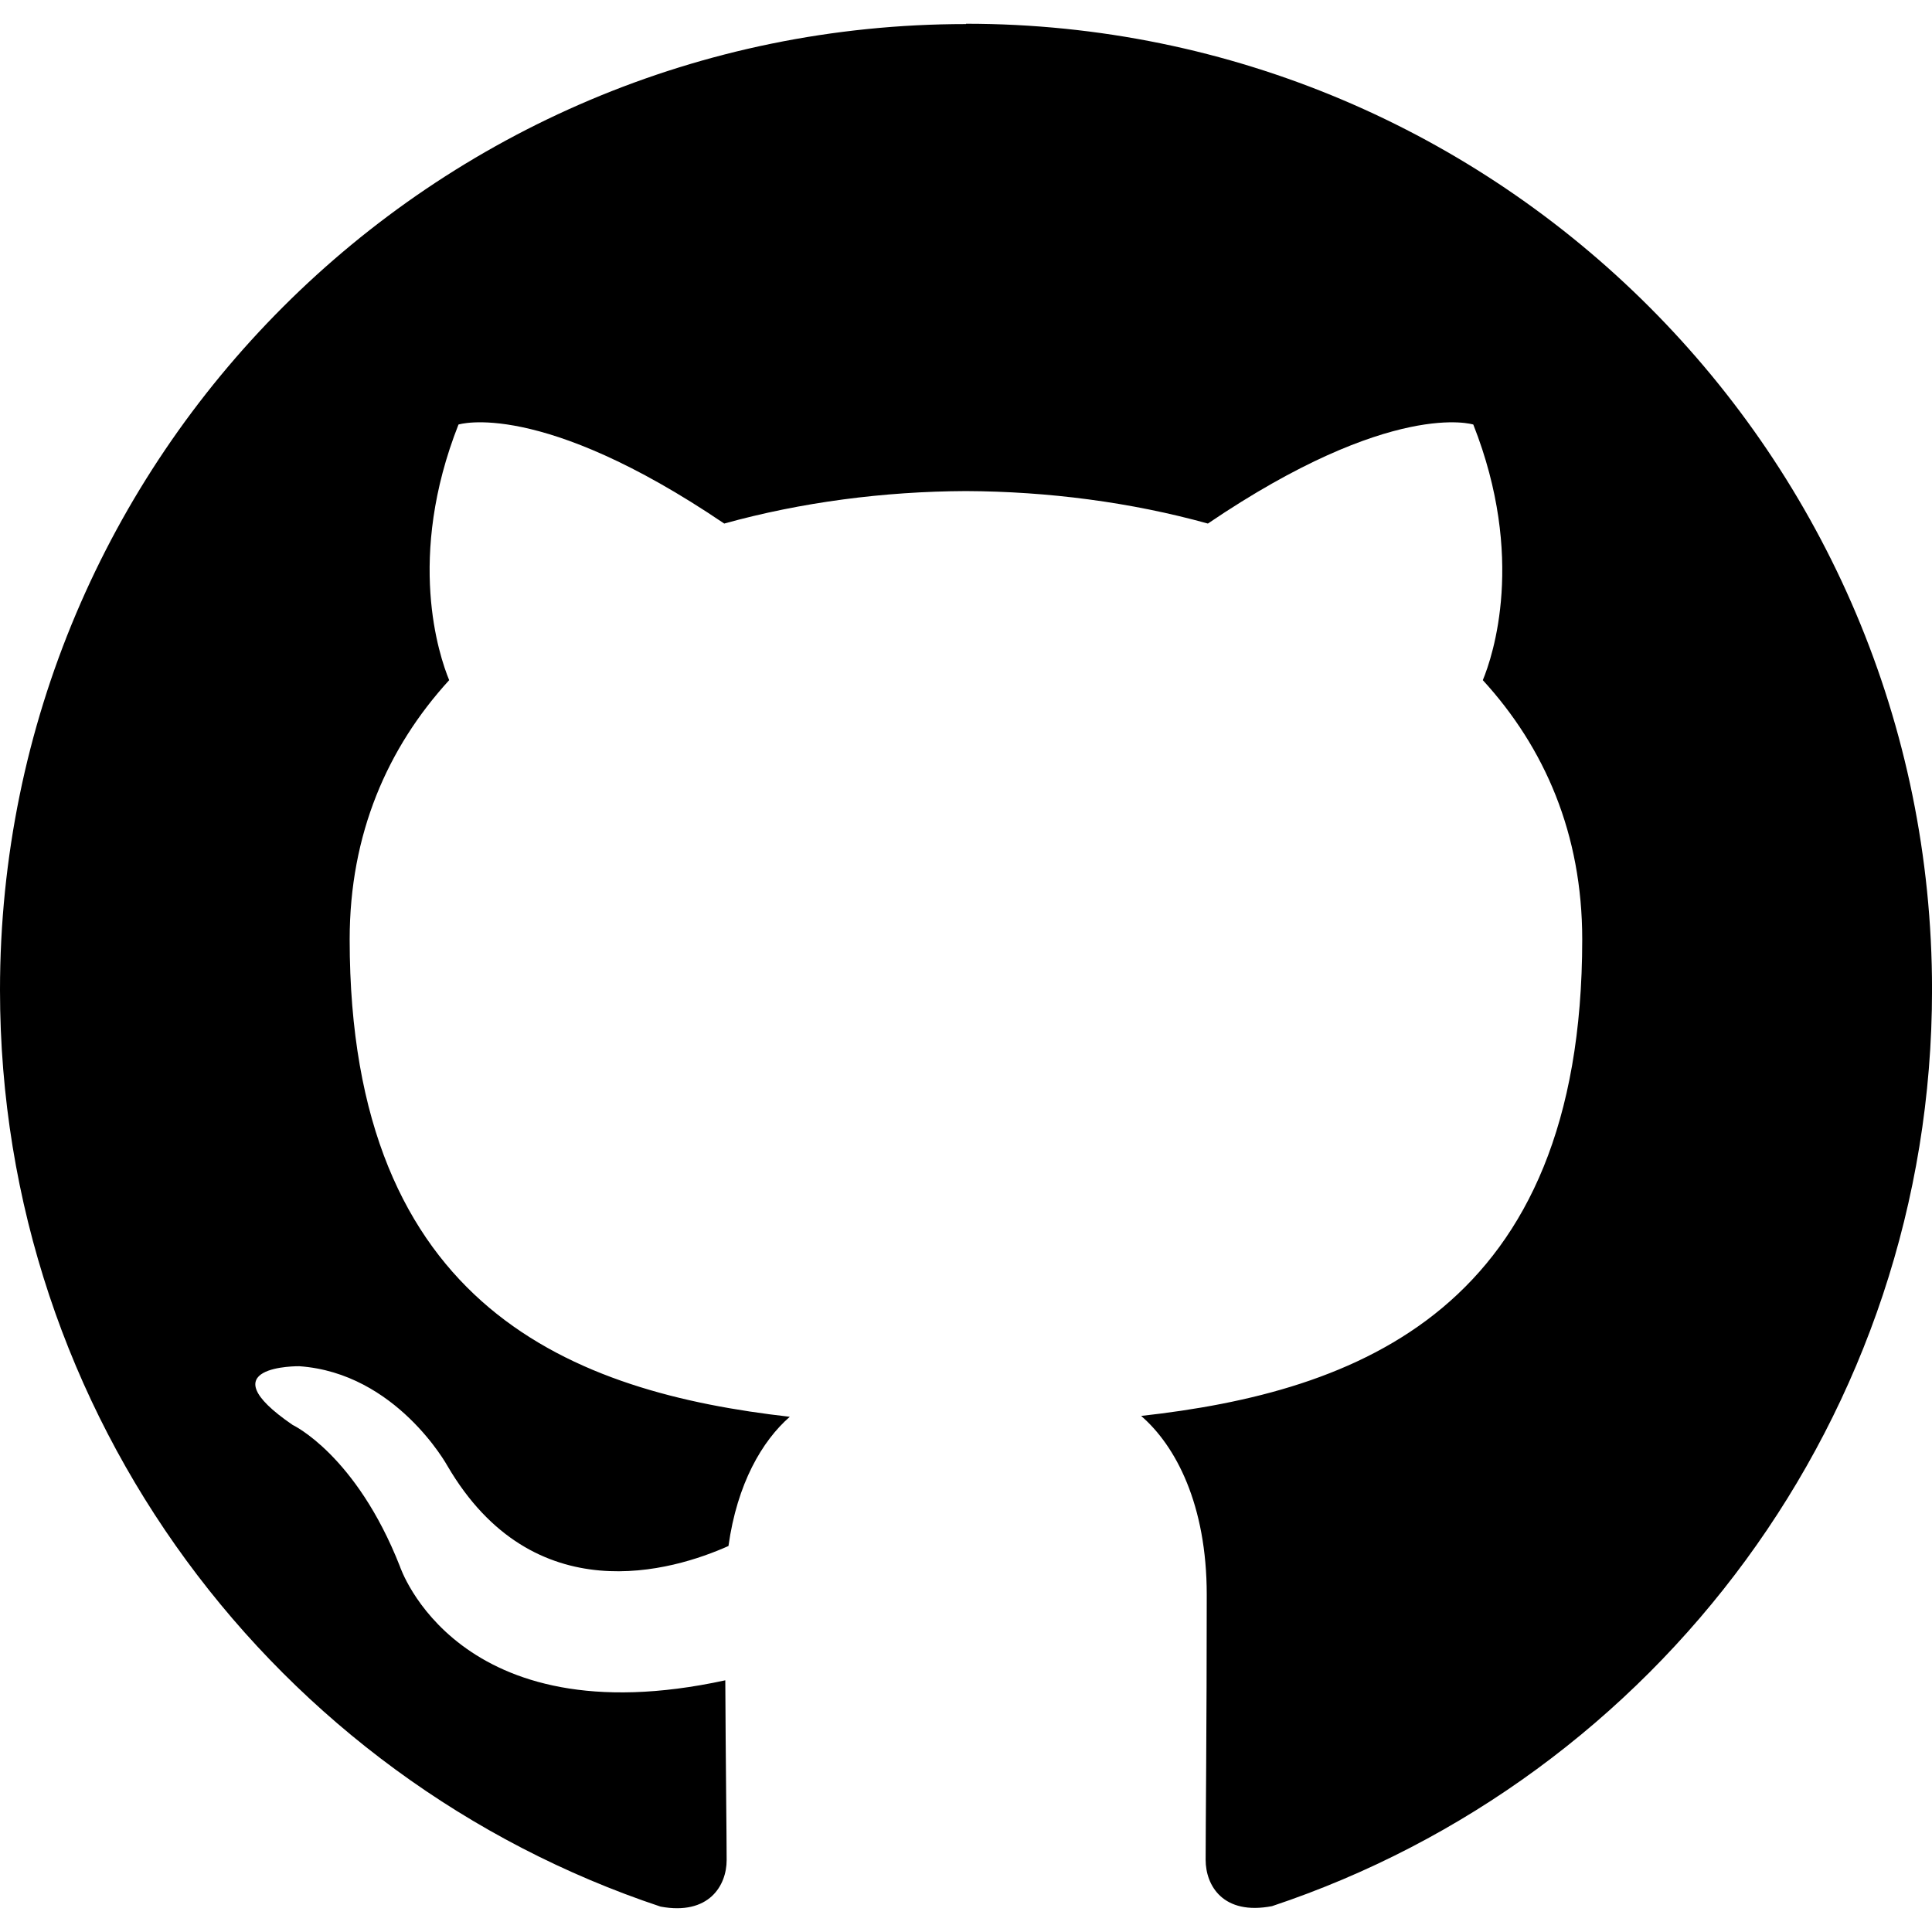
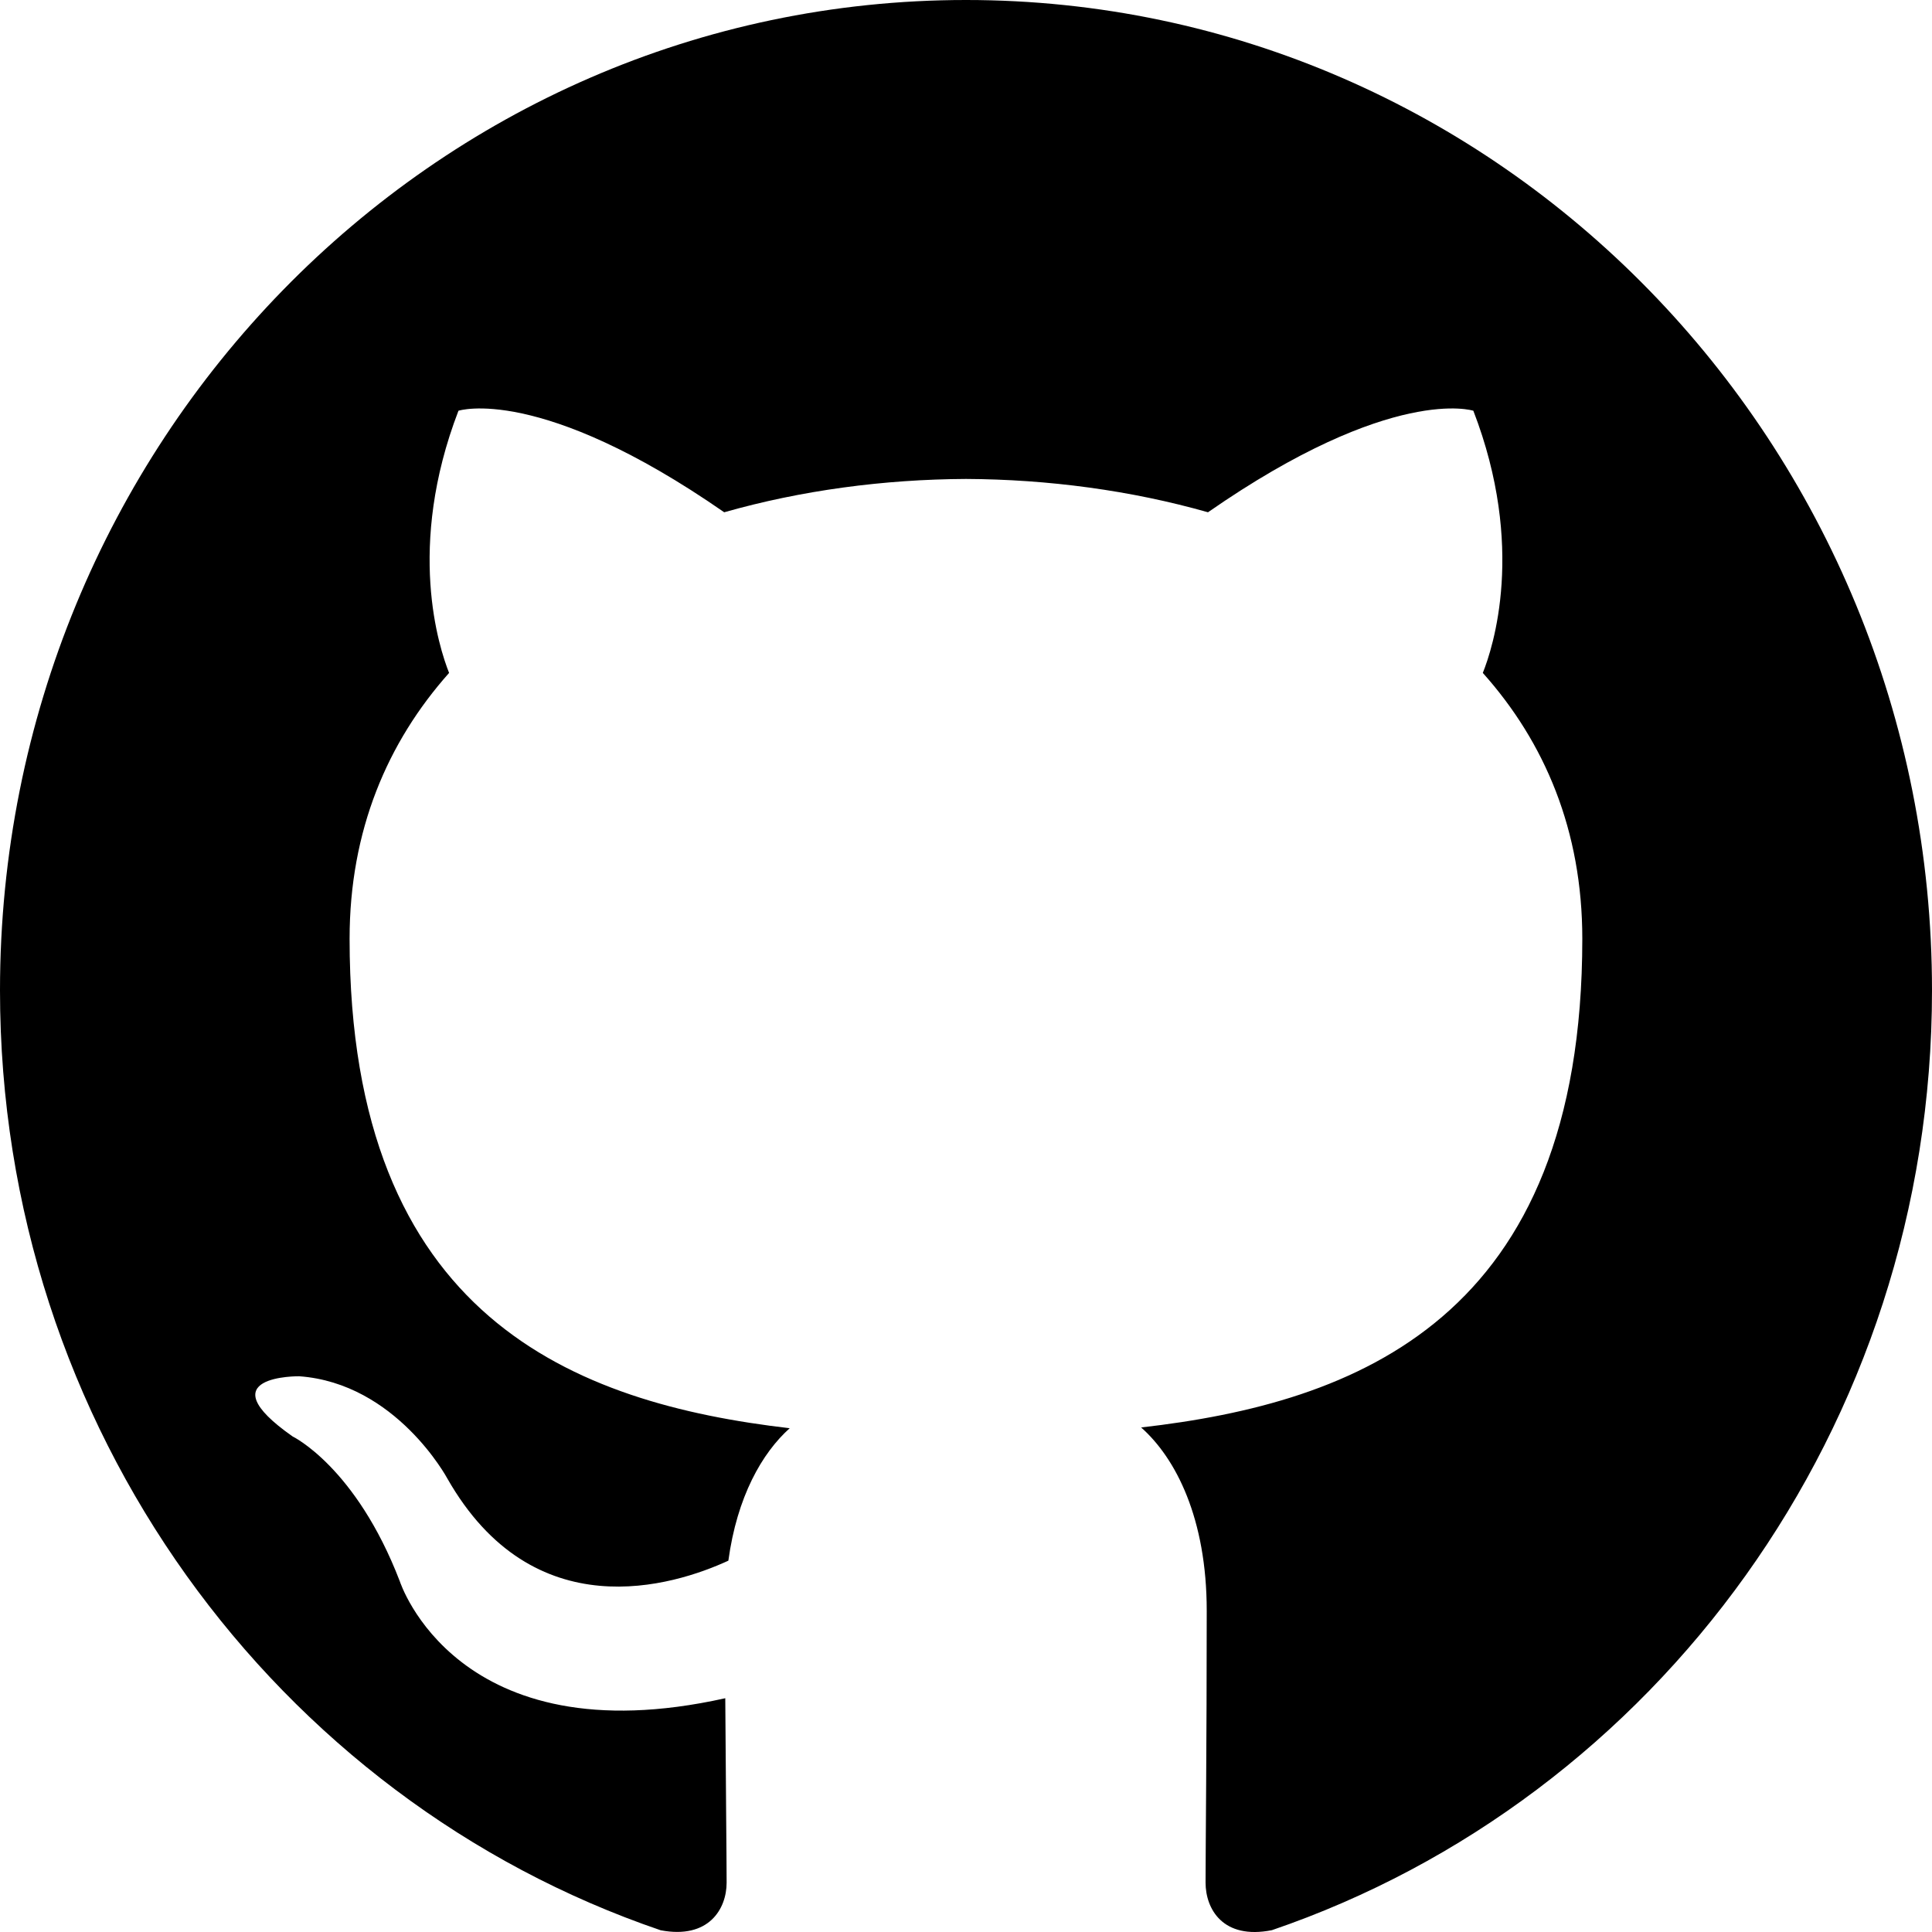
- <svg xmlns="http://www.w3.org/2000/svg" width="64" height="64" shape-rendering="geometricPrecision" text-rendering="geometricPrecision" image-rendering="optimizeQuality" fill-rule="evenodd" clip-rule="evenodd" viewBox="0 0 640 640">
-   <path d="M319.988 7.973C143.293 7.973 0 151.242 0 327.96c0 141.392 91.678 261.298 218.826 303.63 16.004 2.964 21.886-6.957 21.886-15.414 0-7.63-.319-32.835-.449-59.552-89.032 19.359-107.8-37.772-107.8-37.772-14.552-36.993-35.529-46.831-35.529-46.831-29.032-19.879 2.209-19.442 2.209-19.442 32.126 2.245 49.04 32.954 49.04 32.954 28.56 48.922 74.883 34.76 93.131 26.598 2.882-20.681 11.15-34.807 20.315-42.803-71.08-8.067-145.797-35.516-145.797-158.14 0-34.926 12.52-63.485 32.965-85.88-3.33-8.078-14.291-40.606 3.083-84.674 0 0 26.87-8.61 88.029 32.8 25.512-7.075 52.878-10.642 80.056-10.76 27.2.118 54.614 3.673 80.162 10.76 61.076-41.386 87.922-32.8 87.922-32.8 17.398 44.08 6.485 76.631 3.154 84.675 20.516 22.394 32.93 50.953 32.93 85.879 0 122.907-74.883 149.93-146.117 157.856 11.481 9.921 21.733 29.398 21.733 59.233 0 42.792-.366 77.28-.366 87.804 0 8.516 5.764 18.473 21.992 15.354 127.076-42.354 218.637-162.274 218.637-303.582 0-176.695-143.269-319.988-320-319.988l-.023.107z" />
+ <svg xmlns="http://www.w3.org/2000/svg" width="800px" height="800px" viewBox="0 0 20 20" version="1.1">
+   <defs>
+ 
+ </defs>
+   <g id="Page-1" stroke="none" stroke-width="1" fill="none" fill-rule="evenodd">
+     <g id="Dribbble-Light-Preview" transform="translate(-140, -7559)" fill="#000000">
+       <g id="icons" transform="translate(56, 160)">
+         <path d="M94,7399 C99.523,7399 104,7403.59 104,7409.253 C104,7413.782 101.138,7417.624 97.167,7418.981 C96.66,7419.082 96.48,7418.762 96.48,7418.489 C96.48,7418.151 96.492,7417.047 96.492,7415.675 C96.492,7414.719 96.172,7414.095 95.813,7413.777 C98.04,7413.523 100.38,7412.656 100.38,7408.718 C100.38,7407.598 99.992,7406.684 99.35,7405.966 C99.454,7405.707 99.797,7404.664 99.252,7403.252 C99.252,7403.252 98.414,7402.977 96.505,7404.303 C95.706,7404.076 94.85,7403.962 94,7403.958 C93.15,7403.962 92.295,7404.076 91.497,7404.303 C89.586,7402.977 88.746,7403.252 88.746,7403.252 C88.203,7404.664 88.546,7405.707 88.649,7405.966 C88.01,7406.684 87.619,7407.598 87.619,7408.718 C87.619,7412.646 89.954,7413.526 92.175,7413.785 C91.889,7414.041 91.63,7414.493 91.54,7415.156 C90.97,7415.418 89.522,7415.871 88.63,7414.304 C88.63,7414.304 88.101,7413.319 87.097,7413.247 C87.097,7413.247 86.122,7413.234 87.029,7413.87 C87.029,7413.87 87.684,7414.185 88.139,7415.37 C88.139,7415.37 88.726,7417.2 91.508,7416.58 C91.513,7417.437 91.522,7418.245 91.522,7418.489 C91.522,7418.76 91.338,7419.077 90.839,7418.982 C86.865,7417.627 84,7413.783 84,7409.253 C84,7403.59 88.478,7399 94,7399" id="github-[#142]">
+ 
+ </path>
+       </g>
+     </g>
+   </g>
</svg>
